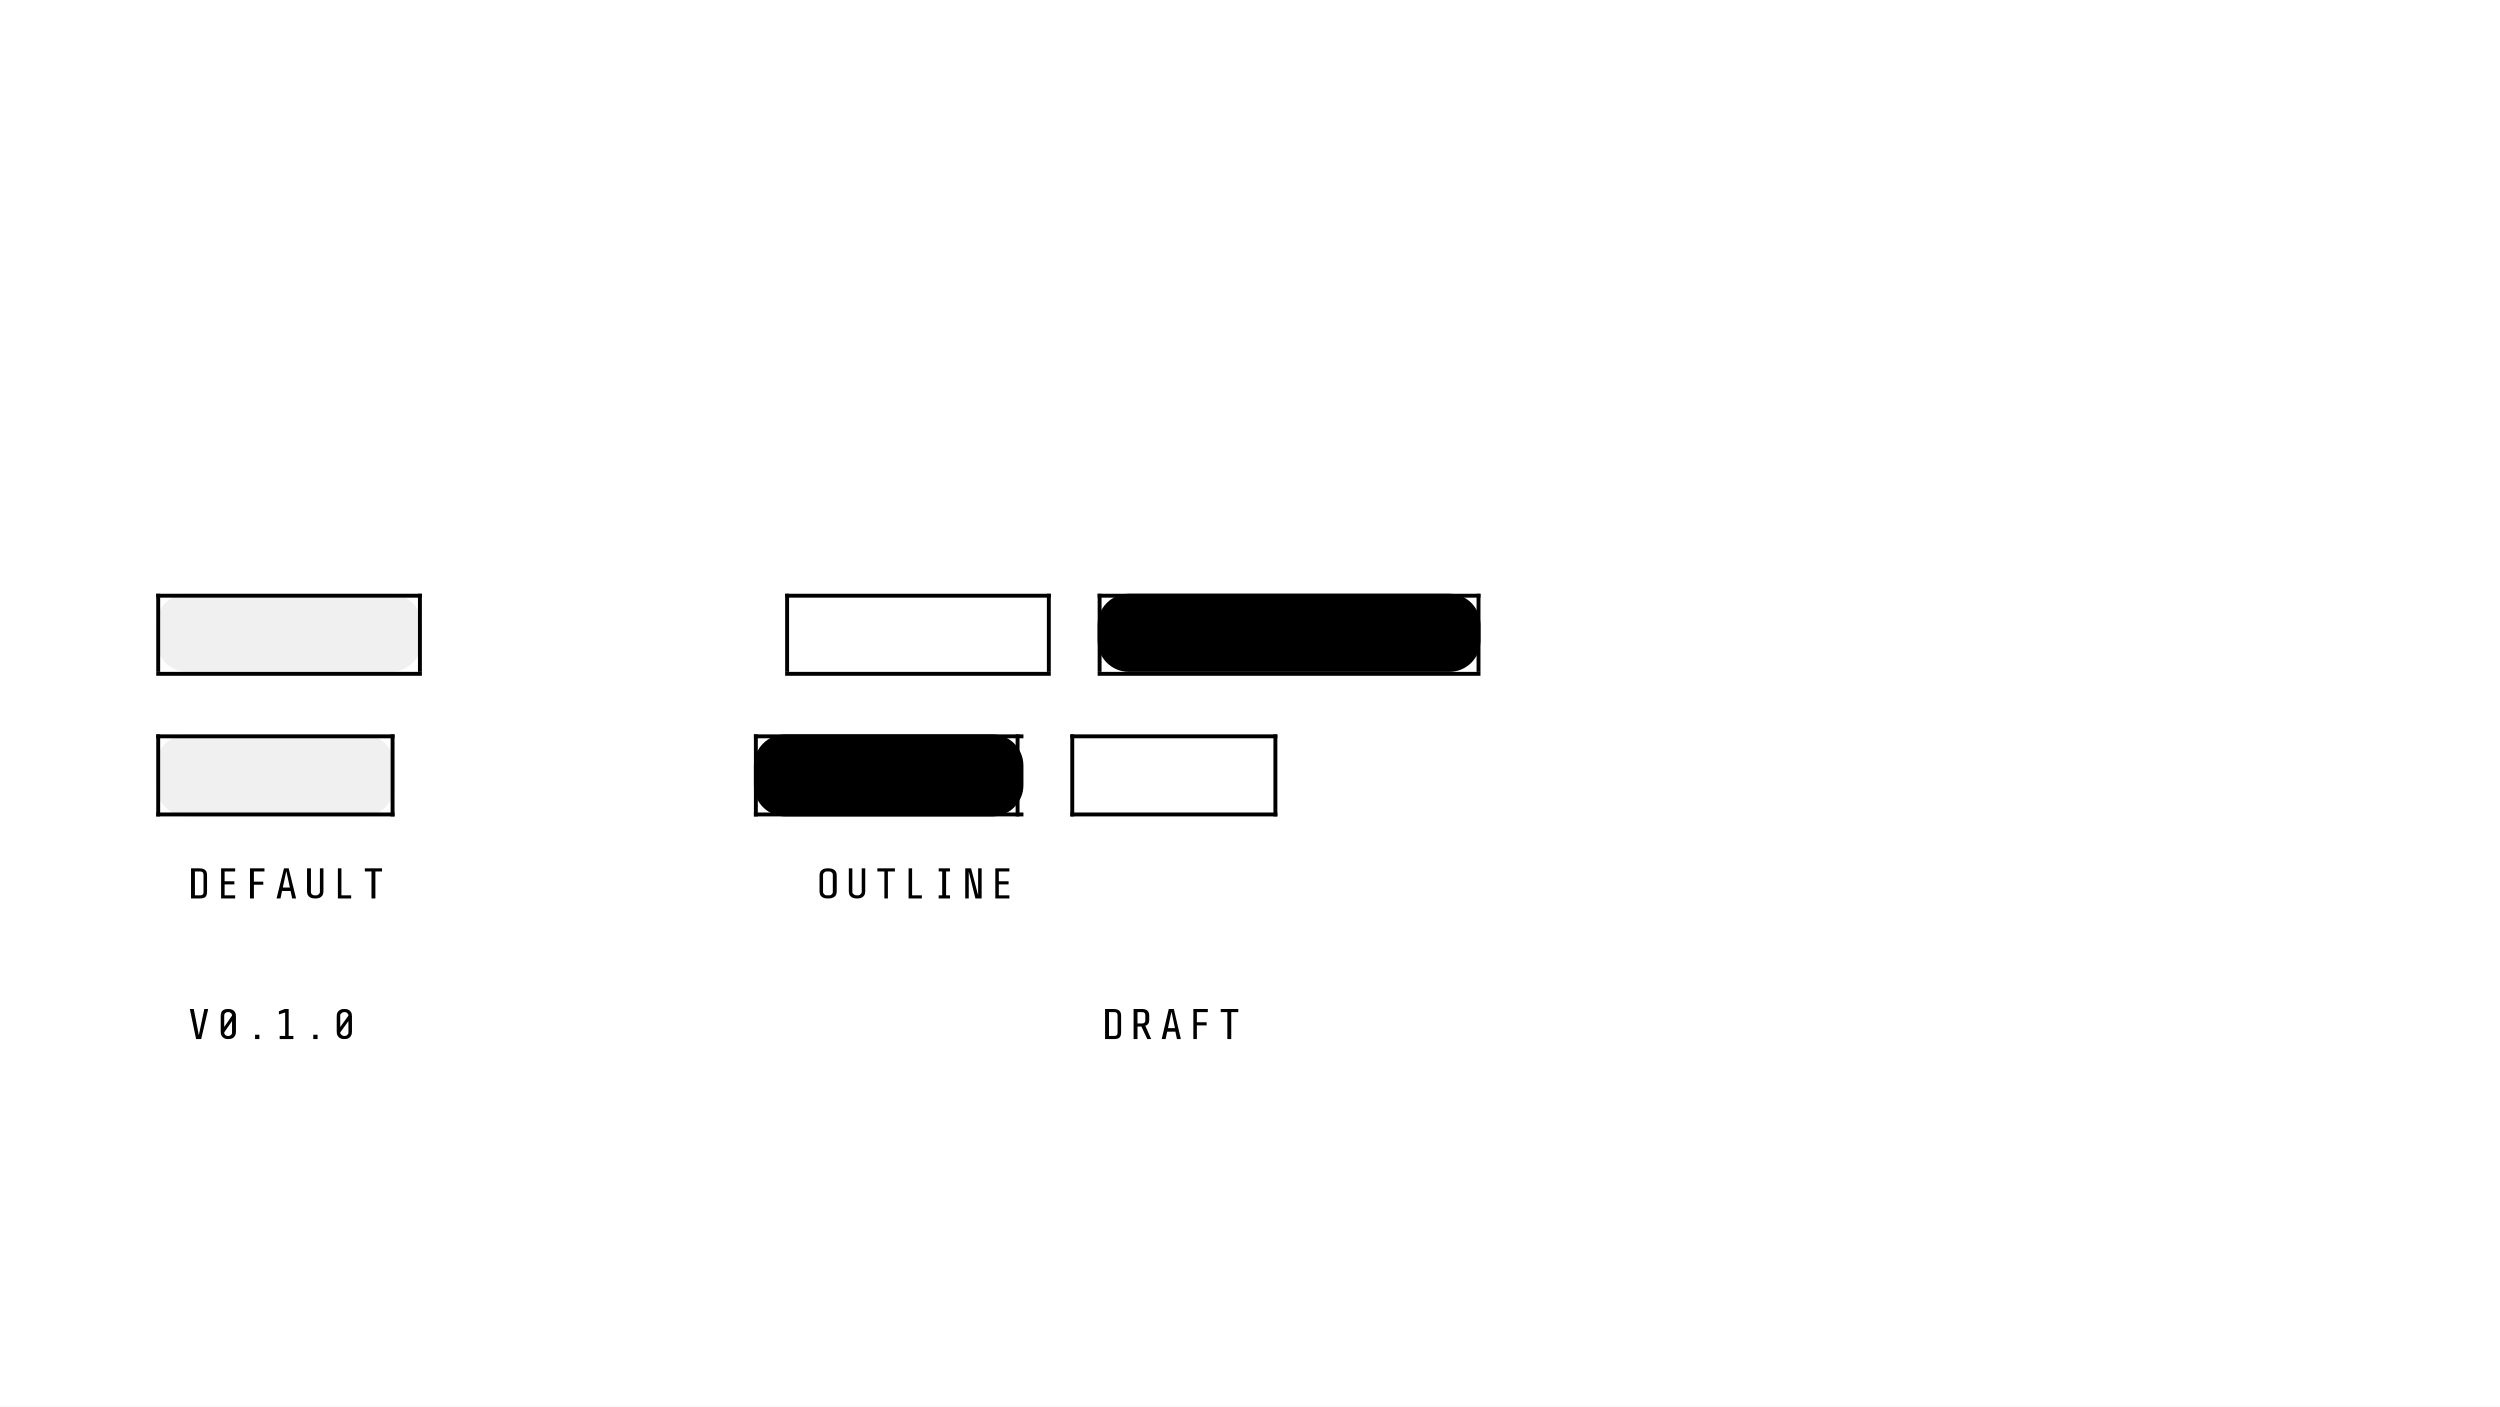
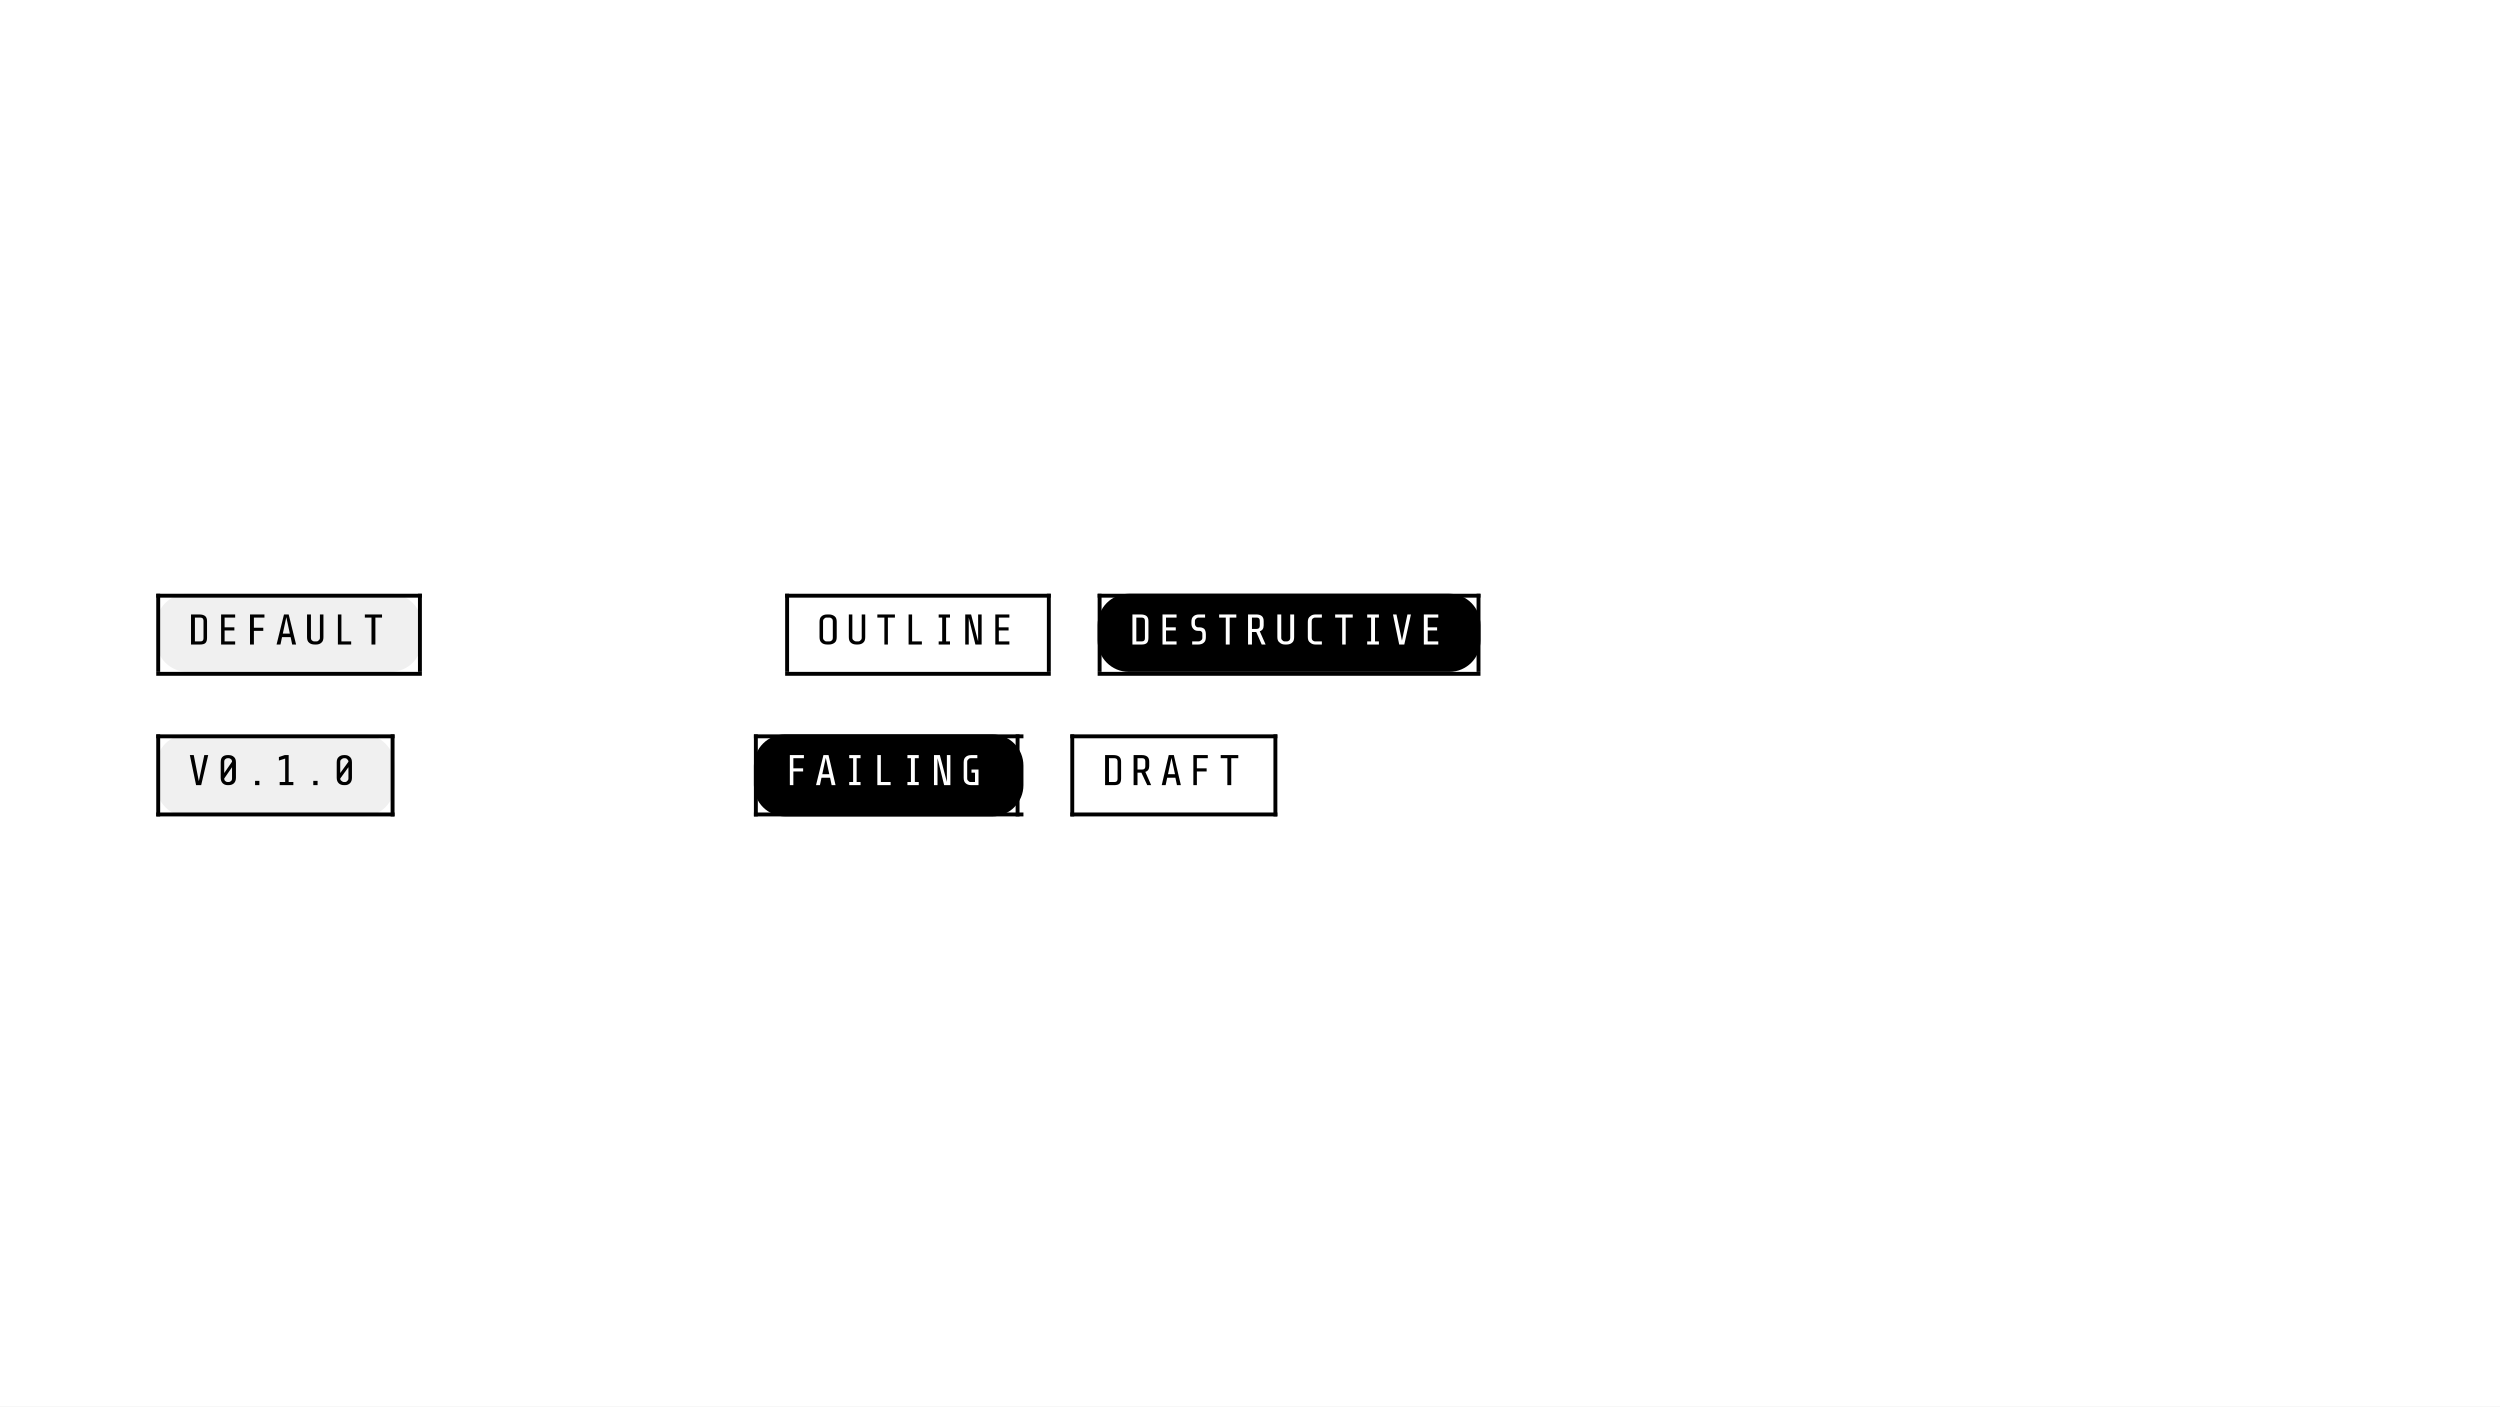
<svg xmlns="http://www.w3.org/2000/svg" width="640" height="360" viewBox="0 0 640 360">
  <mask id="satori_om-id">
    <rect x="0" y="0" width="640" height="360" fill="#fff" />
  </mask>
  <rect x="0" y="0" width="640" height="360" fill="rgba(255,255,255,1)" />
  <mask id="satori_om-id-0">
    <rect x="0" y="0" width="640" height="360" fill="#fff" />
  </mask>
  <mask id="satori_om-id-0-0">
    <rect x="0" y="0" width="640" height="360" fill="#fff" />
  </mask>
  <rect x="0" y="0" width="640" height="360" fill="rgba(255,255,255,1)" />
  <mask id="satori_om-id-0-1">
    <rect x="0" y="0" width="640" height="0" fill="#fff" />
  </mask>
  <rect x="0" y="0" width="640" height="0" fill="rgba(0,0,0,1)" />
  <mask id="satori_om-id-0-2">
    <rect x="640" y="0" width="0" height="360" fill="#fff" />
  </mask>
  <rect x="640" y="0" width="0" height="360" fill="rgba(0,0,0,1)" />
  <mask id="satori_om-id-0-3">
    <rect x="0" y="360" width="640" height="0" fill="#fff" />
  </mask>
  <rect x="0" y="360" width="640" height="0" fill="rgba(0,0,0,1)" />
  <mask id="satori_om-id-0-4">
    <rect x="0" y="0" width="0" height="360" fill="#fff" />
  </mask>
  <rect x="0" y="0" width="0" height="360" fill="rgba(0,0,0,1)" />
  <mask id="satori_om-id-1">
    <rect x="40" y="152" width="68" height="20" fill="#fff" />
  </mask>
  <mask id="satori_om-id-1-0">
    <rect x="40" y="152" width="68" height="20" fill="#fff" />
  </mask>
  <path x="40" y="152" width="68" height="20" fill="rgba(240,240,240,1)" d="M48,152 h52 a8,8 0 0 1 8,8 v4 a8,8 0 0 1 -8,8 h-52 a8,8 0 0 1 -8,-8 v-4 a8,8 0 0 1 8,-8" />
  <mask id="satori_om-id-1-1">
    <rect x="40" y="152" width="68" height="1" fill="#fff" />
  </mask>
  <rect x="40" y="152" width="68" height="1" fill="rgba(0,0,0,1)" />
  <mask id="satori_om-id-1-2">
    <rect x="107" y="152" width="1" height="20" fill="#fff" />
  </mask>
  <rect x="107" y="152" width="1" height="20" fill="rgba(0,0,0,1)" />
  <mask id="satori_om-id-1-3">
    <rect x="40" y="172" width="68" height="1" fill="#fff" />
  </mask>
  <rect x="40" y="172" width="68" height="1" fill="rgba(0,0,0,1)" />
  <mask id="satori_om-id-1-4">
    <rect x="40" y="152" width="1" height="20" fill="#fff" />
  </mask>
  <rect x="40" y="152" width="1" height="20" fill="rgba(0,0,0,1)" />
  <mask id="satori_om-id-2">
    <rect x="48" y="155" width="52" height="13" fill="#fff" />
  </mask>
  <g>
-     <path fill="rgba(0,0,0,1)" d="M53.0 228.3Q53.0 229.2 52.6 229.6Q52.2 230 51.2 230L51.2 230L48.9 230L48.9 222.3L51.0 222.3Q52.0 222.3 52.5 222.7Q53.0 223.1 53.0 224.0L53.0 224.0L53.0 228.3ZM52.1 223.9Q52.1 223.6 51.9 223.3Q51.6 223.1 51.3 223.1L51.3 223.1L49.9 223.1L49.9 229.2L51.3 229.2Q51.7 229.2 51.9 229.0Q52.1 228.8 52.1 228.4L52.1 228.4L52.1 223.9ZM56.6 222.3L60.2 222.3L60.2 223.1L57.5 223.1L57.5 225.6L60.0 225.6L60.0 226.4L57.5 226.4L57.5 229.2L60.2 229.2L60.2 230L56.6 230L56.6 222.3ZM65.0 225.7L67.4 225.7L67.4 226.5L65.0 226.5L65.0 230L64.0 230L64.0 222.3L67.7 222.3L67.7 223.1L65.0 223.1L65.0 225.7ZM74.4 228.1L72.2 228.1L71.8 230L70.8 230L72.7 222.3L73.9 222.3L75.8 230L74.8 230L74.4 228.1ZM72.4 227.2L74.2 227.2L73.3 223.0L72.4 227.2ZM82.8 228.1Q82.8 229.1 82.3 229.5Q81.8 230 80.9 230L80.9 230L80.6 230Q79.6 230 79.1 229.5Q78.6 229.1 78.6 228.1L78.6 228.1L78.6 222.3L79.6 222.3L79.6 228.3Q79.6 228.7 79.8 228.9Q80.1 229.2 80.5 229.2L80.5 229.2L81.0 229.2Q81.4 229.2 81.6 228.9Q81.9 228.7 81.9 228.3L81.9 228.3L81.9 222.3L82.8 222.3L82.8 228.1ZM86.5 222.3L87.4 222.3L87.4 229.2L89.9 229.2L89.9 230L86.5 230L86.5 222.3ZM96.1 230L95.1 230L95.1 223.1L93.4 223.1L93.4 222.3L97.8 222.3L97.8 223.1L96.1 223.1L96.1 230Z " />
+     <path fill="rgba(0,0,0,1)" d="M53.0 163.3Q53.0 164.2 52.6 164.6Q52.2 165 51.2 165L51.2 165L48.9 165L48.9 157.3L51.0 157.3Q52.0 157.3 52.5 157.7Q53.0 158.1 53.0 159.0L53.0 159.0L53.0 163.3ZM52.1 158.9Q52.1 158.6 51.9 158.3Q51.6 158.1 51.3 158.1L51.3 158.1L49.9 158.1L49.9 164.2L51.3 164.2Q51.7 164.2 51.9 164.0Q52.1 163.8 52.1 163.4L52.1 163.4L52.1 158.9ZM56.6 157.3L60.2 157.3L60.2 158.1L57.5 158.1L57.5 160.6L60.0 160.6L60.0 161.4L57.5 161.4L57.5 164.2L60.2 164.2L60.2 165L56.6 165L56.6 157.3ZM65.0 160.7L67.4 160.7L67.4 161.5L65.0 161.5L65.0 165L64.0 165L64.0 157.3L67.7 157.3L67.7 158.1L65.0 158.1L65.0 160.7ZM74.4 163.1L72.2 163.1L71.8 165L70.8 165L72.7 157.3L73.9 157.3L75.8 165L74.8 165L74.4 163.1ZM72.4 162.2L74.2 162.2L73.3 158.0L72.4 162.2ZM82.8 163.1Q82.8 164.1 82.3 164.5Q81.8 165 80.9 165L80.9 165L80.6 165Q79.6 165 79.1 164.5Q78.6 164.1 78.6 163.1L78.6 163.1L78.6 157.3L79.6 157.3L79.6 163.3Q79.6 163.7 79.8 163.9Q80.1 164.2 80.5 164.2L80.5 164.2L81.0 164.2Q81.4 164.2 81.6 163.9Q81.9 163.7 81.9 163.3L81.9 163.3L81.9 157.3L82.8 157.3L82.8 163.1ZM86.5 157.3L87.4 157.3L87.4 164.2L89.9 164.2L89.9 165L86.5 165L86.5 157.3ZM96.1 165L95.1 165L95.1 158.1L93.4 158.1L93.4 157.3L97.8 157.3L97.8 158.1L96.1 158.1L96.1 165Z " />
  </g>
  <mask id="satori_om-id-3">
    <rect x="128" y="155" width="53" height="13" fill="#fff" />
  </mask>
  <g>
-     <path fill="rgba(255,255,255,1)" d="M133.0 225.3Q133.0 226.2 132.5 226.6Q132.0 227.0 131.1 227.0L131.1 227.0L129.9 227.0L129.9 230L129.0 230L129.0 222.3L131.1 222.3Q132.0 222.3 132.5 222.7Q133.0 223.1 133.0 224.0L133.0 224.0L133.0 225.3ZM132.0 223.9Q132.0 223.5 131.8 223.3Q131.6 223.1 131.2 223.1L131.2 223.1L129.9 223.1L129.9 226.2L131.2 226.2Q131.6 226.2 131.8 226.0Q132.0 225.8 132.0 225.4L132.0 225.4L132.0 223.9ZM138.2 226.8L137.2 226.8L137.2 230L136.2 230L136.2 222.3L138.3 222.3Q139.2 222.3 139.7 222.7Q140.2 223.1 140.2 224.0L140.2 224.0L140.2 225.1Q140.2 226.3 139.2 226.6L139.2 226.6L140.7 230L139.7 230L138.2 226.8ZM139.2 223.9Q139.2 223.5 139.0 223.3Q138.8 223.1 138.4 223.1L138.4 223.1L137.2 223.1L137.2 226.0L138.4 226.0Q138.8 226.0 139.0 225.8Q139.2 225.6 139.2 225.2L139.2 225.2L139.2 223.9ZM144.4 229.2L145.4 229.2L145.4 223.1L144.4 223.1L144.4 222.3L147.3 222.3L147.3 223.1L146.3 223.1L146.3 229.2L147.3 229.2L147.3 230L144.4 230L144.4 229.2ZM154.8 223.1L153.7 227.4L152.8 227.4L151.7 223.1L151.7 230L150.9 230L150.9 222.3L152.4 222.3L153.3 226.2L154.2 222.3L155.7 222.3L155.7 230L154.8 230L154.8 223.1ZM161.8 228.1L159.7 228.1L159.2 230L158.3 230L160.1 222.3L161.4 222.3L163.2 230L162.2 230L161.8 228.1ZM159.8 227.2L161.6 227.2L160.7 223.0L159.8 227.2ZM168.0 226.8L166.9 226.8L166.9 230L166.0 230L166.0 222.3L168.0 222.3Q169.0 222.3 169.5 222.7Q169.9 223.1 169.9 224.0L169.9 224.0L169.9 225.1Q169.9 226.3 168.9 226.6L168.9 226.6L170.5 230L169.4 230L168.0 226.8ZM169.0 223.9Q169.0 223.5 168.8 223.3Q168.6 223.1 168.2 223.1L168.2 223.1L166.9 223.1L166.9 226.0L168.2 226.0Q168.6 226.0 168.8 225.8Q169.0 225.6 169.0 225.2L169.0 225.2L169.0 223.9ZM176.1 230L175.1 230L175.1 226.4L173.1 222.3L174.2 222.3L175.6 225.5L177.1 222.3L178.1 222.3L176.1 226.4L176.1 230Z " />
+     <path fill="rgba(255,255,255,1)" d="M133.0 160.3Q133.0 161.2 132.5 161.6Q132.0 162.0 131.1 162.0L131.1 162.0L129.9 162.0L129.9 165L129.0 165L129.0 157.3L131.1 157.3Q132.0 157.3 132.5 157.7Q133.0 158.1 133.0 159.0L133.0 159.0L133.0 160.3ZM132.0 158.9Q132.0 158.5 131.8 158.3Q131.6 158.1 131.2 158.1L131.2 158.1L129.9 158.1L129.9 161.2L131.2 161.2Q131.6 161.2 131.8 161.0Q132.0 160.8 132.0 160.4L132.0 160.4L132.0 158.9ZM138.2 161.8L137.2 161.8L137.2 165L136.2 165L136.2 157.3L138.3 157.3Q139.2 157.3 139.7 157.7Q140.2 158.1 140.2 159.0L140.2 159.0L140.2 160.1Q140.2 161.3 139.2 161.6L139.2 161.6L140.7 165L139.7 165L138.2 161.8ZM139.2 158.9Q139.2 158.5 139.0 158.3Q138.8 158.1 138.4 158.1L138.4 158.1L137.2 158.1L137.2 161.0L138.4 161.0Q138.8 161.0 139.0 160.8Q139.2 160.6 139.2 160.2L139.2 160.2L139.2 158.9ZM144.4 164.2L145.4 164.2L145.4 158.1L144.4 158.1L144.4 157.3L147.3 157.3L147.3 158.1L146.3 158.1L146.3 164.2L147.3 164.2L147.3 165L144.4 165L144.4 164.2ZM154.8 158.1L153.7 162.4L152.8 162.4L151.7 158.1L151.7 165L150.9 165L150.9 157.3L152.4 157.3L153.3 161.2L154.2 157.3L155.7 157.3L155.7 165L154.8 165L154.8 158.1ZM161.8 163.1L159.7 163.1L159.2 165L158.3 165L160.1 157.3L161.4 157.3L163.2 165L162.2 165L161.8 163.1ZM159.8 162.2L161.6 162.2L160.7 158.0L159.8 162.2ZM168.0 161.8L166.9 161.8L166.9 165L166.0 165L166.0 157.3L168.0 157.3Q169.0 157.3 169.5 157.7Q169.9 158.1 169.9 159.0L169.9 159.0L169.9 160.1Q169.9 161.3 168.9 161.6L168.9 161.6L170.5 165L169.4 165L168.0 161.8ZM169.0 158.9Q169.0 158.5 168.8 158.3Q168.6 158.1 168.2 158.1L168.2 158.1L166.9 158.1L166.9 161.0L168.2 161.0Q168.6 161.0 168.8 160.8Q169.0 160.6 169.0 160.2L169.0 160.2L169.0 158.9ZM176.1 165L175.1 165L175.1 161.4L173.1 157.3L174.2 157.3L175.6 160.5L177.1 157.3L178.1 157.3L176.1 161.4L176.1 165Z " />
  </g>
  <mask id="satori_om-id-4">
    <rect x="201" y="152" width="68" height="20" fill="#fff" />
  </mask>
  <mask id="satori_om-id-4-0">
    <rect x="201" y="152" width="68" height="1" fill="#fff" />
  </mask>
  <rect x="201" y="152" width="68" height="1" fill="rgba(0,0,0,1)" />
  <mask id="satori_om-id-4-1">
    <rect x="268" y="152" width="1" height="20" fill="#fff" />
  </mask>
  <rect x="268" y="152" width="1" height="20" fill="rgba(0,0,0,1)" />
  <mask id="satori_om-id-4-2">
    <rect x="201" y="172" width="68" height="1" fill="#fff" />
  </mask>
  <rect x="201" y="172" width="68" height="1" fill="rgba(0,0,0,1)" />
  <mask id="satori_om-id-4-3">
    <rect x="201" y="152" width="1" height="20" fill="#fff" />
  </mask>
  <rect x="201" y="152" width="1" height="20" fill="rgba(0,0,0,1)" />
  <mask id="satori_om-id-5">
    <rect x="209" y="155" width="52" height="13" fill="#fff" />
  </mask>
  <g>
-     <path fill="rgba(0,0,0,1)" d="M214.2 228.1Q214.2 229.1 213.7 229.5Q213.1 230 212.2 230L212.2 230L211.8 230Q210.8 230 210.3 229.5Q209.8 229.1 209.8 228.1L209.8 228.1L209.8 224.2Q209.8 223.2 210.3 222.8Q210.8 222.3 211.8 222.3L211.8 222.3L212.2 222.3Q213.1 222.3 213.7 222.8Q214.2 223.2 214.2 224.2L214.2 224.2L214.2 228.1ZM213.2 224.0Q213.2 223.6 213.0 223.4Q212.7 223.1 212.3 223.1L212.3 223.1L211.6 223.1Q211.2 223.1 211.0 223.4Q210.7 223.6 210.7 224.0L210.7 224.0L210.7 228.3Q210.7 228.7 211.0 228.9Q211.2 229.2 211.6 229.2L211.6 229.2L212.3 229.2Q212.7 229.2 213.0 228.9Q213.2 228.7 213.2 228.3L213.2 228.3L213.2 224.0ZM221.5 228.1Q221.5 229.1 221.0 229.5Q220.5 230 219.5 230L219.5 230L219.3 230Q218.3 230 217.8 229.5Q217.3 229.1 217.3 228.1L217.3 228.1L217.3 222.3L218.2 222.3L218.2 228.3Q218.2 228.7 218.5 228.9Q218.8 229.2 219.2 229.2L219.2 229.2L219.7 229.2Q220.1 229.2 220.3 228.9Q220.6 228.7 220.6 228.3L220.6 228.3L220.6 222.3L221.5 222.3L221.5 228.1ZM227.3 230L226.4 230L226.4 223.1L224.6 223.1L224.6 222.3L229.1 222.3L229.1 223.1L227.3 223.1L227.3 230ZM232.6 222.3L233.5 222.3L233.5 229.2L236.0 229.2L236.0 230L232.6 230L232.6 222.3ZM240.3 229.2L241.2 229.2L241.2 223.1L240.3 223.1L240.3 222.3L243.2 222.3L243.2 223.1L242.2 223.1L242.2 229.2L243.2 229.2L243.2 230L240.3 230L240.3 229.2ZM248.0 223.1L248.0 230L247.1 230L247.1 222.3L248.6 222.3L250.4 229.2L250.4 222.3L251.3 222.3L251.3 230L249.7 230L248.0 223.1ZM254.8 222.3L258.4 222.3L258.4 223.1L255.7 223.1L255.7 225.6L258.2 225.6L258.2 226.4L255.7 226.4L255.7 229.2L258.4 229.2L258.4 230L254.8 230L254.8 222.3Z " />
+     <path fill="rgba(0,0,0,1)" d="M214.2 163.1Q214.2 164.1 213.7 164.5Q213.1 165 212.2 165L212.2 165L211.8 165Q210.8 165 210.3 164.5Q209.8 164.1 209.8 163.1L209.8 163.1L209.8 159.2Q209.8 158.2 210.3 157.8Q210.8 157.3 211.8 157.3L211.8 157.3L212.2 157.3Q213.1 157.3 213.7 157.8Q214.2 158.2 214.2 159.2L214.2 159.2L214.2 163.1ZM213.2 159.0Q213.2 158.6 213.0 158.4Q212.7 158.1 212.3 158.1L212.3 158.1L211.6 158.1Q211.2 158.1 211.0 158.4Q210.7 158.6 210.7 159.0L210.7 159.0L210.7 163.3Q210.7 163.7 211.0 163.9Q211.2 164.2 211.6 164.2L211.6 164.2L212.3 164.2Q212.7 164.2 213.0 163.9Q213.2 163.7 213.2 163.3L213.2 163.3L213.2 159.0ZM221.5 163.1Q221.5 164.1 221.0 164.5Q220.5 165 219.5 165L219.5 165L219.3 165Q218.3 165 217.8 164.5Q217.3 164.1 217.3 163.1L217.3 163.1L217.3 157.3L218.2 157.3L218.2 163.3Q218.2 163.7 218.5 163.9Q218.8 164.2 219.2 164.2L219.2 164.2L219.7 164.2Q220.1 164.2 220.3 163.9Q220.6 163.7 220.6 163.3L220.6 163.3L220.6 157.3L221.5 157.3L221.5 163.1ZM227.3 165L226.4 165L226.4 158.1L224.6 158.1L224.6 157.3L229.1 157.3L229.1 158.1L227.3 158.1L227.3 165ZM232.6 157.3L233.5 157.3L233.5 164.2L236.0 164.2L236.0 165L232.6 165L232.6 157.3ZM240.3 164.2L241.2 164.2L241.2 158.1L240.3 158.1L240.3 157.3L243.2 157.3L243.2 158.1L242.2 158.1L242.2 164.2L243.2 164.2L243.2 165L240.3 165L240.3 164.2ZM248.0 158.1L248.0 165L247.1 165L247.1 157.3L248.6 157.3L250.4 164.2L250.4 157.3L251.3 157.3L251.3 165L249.7 165L248.0 158.1ZM254.8 157.3L258.4 157.3L258.4 158.1L255.7 158.1L255.7 160.6L258.2 160.6L258.2 161.4L255.7 161.4L255.7 164.2L258.4 164.2L258.4 165L254.8 165L254.8 157.3Z " />
  </g>
  <mask id="satori_om-id-6">
    <rect x="281" y="152" width="98" height="20" fill="#fff" />
  </mask>
  <mask id="satori_om-id-6-0">
    <rect x="281" y="152" width="98" height="20" fill="#fff" />
  </mask>
  <path x="281" y="152" width="98" height="20" fill="rgba(0,0,0,1)" d="M289,152 h82 a8,8 0 0 1 8,8 v4 a8,8 0 0 1 -8,8 h-82 a8,8 0 0 1 -8,-8 v-4 a8,8 0 0 1 8,-8" />
  <mask id="satori_om-id-6-1">
    <rect x="281" y="152" width="98" height="1" fill="#fff" />
  </mask>
  <rect x="281" y="152" width="98" height="1" fill="rgba(0,0,0,1)" />
  <mask id="satori_om-id-6-2">
    <rect x="378" y="152" width="1" height="20" fill="#fff" />
  </mask>
  <rect x="378" y="152" width="1" height="20" fill="rgba(0,0,0,1)" />
  <mask id="satori_om-id-6-3">
    <rect x="281" y="172" width="98" height="1" fill="#fff" />
  </mask>
  <rect x="281" y="172" width="98" height="1" fill="rgba(0,0,0,1)" />
  <mask id="satori_om-id-6-4">
    <rect x="281" y="152" width="1" height="20" fill="#fff" />
  </mask>
  <rect x="281" y="152" width="1" height="20" fill="rgba(0,0,0,1)" />
  <mask id="satori_om-id-7">
    <rect x="289" y="155" width="82" height="13" fill="#fff" />
  </mask>
  <g>
-     <path fill="rgba(255,255,255,1)" d="M294.0 228.3Q294.0 229.2 293.6 229.6Q293.2 230 292.2 230L292.2 230L289.9 230L289.9 222.3L292.0 222.3Q293.0 222.3 293.5 222.7Q294.0 223.1 294.0 224.0L294.0 224.0L294.0 228.3ZM293.1 223.9Q293.1 223.6 292.9 223.3Q292.6 223.1 292.3 223.1L292.3 223.1L290.9 223.1L290.9 229.2L292.3 229.2Q292.7 229.2 292.9 229.0Q293.1 228.8 293.1 228.4L293.1 228.4L293.1 223.9ZM297.6 222.3L301.2 222.3L301.2 223.1L298.5 223.1L298.5 225.6L301.0 225.6L301.0 226.4L298.5 226.4L298.5 229.2L301.2 229.2L301.2 230L297.6 230L297.6 222.3ZM308.7 228.1Q308.7 229.1 308.2 229.5Q307.7 230 306.7 230L306.7 230L305.2 230L305.2 229.2L306.8 229.2Q307.2 229.2 307.5 228.9Q307.8 228.7 307.8 228.3L307.8 228.3L307.8 227.2Q307.8 226.9 307.6 226.7Q307.4 226.5 307.1 226.5L307.1 226.5L306.7 226.5Q305.9 226.5 305.5 226.0Q305.0 225.5 305.0 224.6L305.0 224.6L305.0 224.2Q305.0 223.2 305.5 222.8Q306.0 222.3 307.0 222.3L307.0 222.3L308.5 222.3L308.5 223.1L306.9 223.1Q306.4 223.1 306.2 223.4Q305.9 223.6 305.9 224.0L305.9 224.0L305.9 224.8Q305.9 225.1 306.2 225.4Q306.4 225.6 306.7 225.6L306.7 225.6L307.1 225.6Q307.8 225.6 308.3 226.0Q308.7 226.5 308.7 227.4L308.7 227.4L308.7 228.1ZM314.8 230L313.8 230L313.8 223.1L312.1 223.1L312.1 222.3L316.5 222.3L316.5 223.1L314.8 223.1L314.8 230ZM321.6 226.8L320.5 226.8L320.5 230L319.5 230L319.5 222.3L321.6 222.3Q322.5 222.3 323.0 222.7Q323.5 223.1 323.5 224.0L323.5 224.0L323.5 225.1Q323.5 226.3 322.5 226.6L322.5 226.6L324.0 230L323.0 230L321.6 226.8ZM322.5 223.9Q322.5 223.5 322.3 223.3Q322.1 223.1 321.7 223.1L321.7 223.1L320.5 223.1L320.5 226.0L321.7 226.0Q322.1 226.0 322.3 225.8Q322.5 225.6 322.5 225.2L322.5 225.2L322.5 223.9ZM331.3 228.1Q331.3 229.1 330.8 229.5Q330.3 230 329.3 230L329.3 230L329.0 230Q328.1 230 327.6 229.5Q327.0 229.1 327.0 228.1L327.0 228.1L327.0 222.3L328.0 222.3L328.0 228.3Q328.0 228.7 328.3 228.9Q328.5 229.2 328.9 229.2L328.9 229.2L329.4 229.2Q329.8 229.2 330.1 228.9Q330.3 228.7 330.3 228.3L330.3 228.3L330.3 222.3L331.3 222.3L331.3 228.1ZM336.8 230Q335.9 230 335.4 229.5Q334.8 229.1 334.8 228.1L334.8 228.1L334.8 224.2Q334.8 223.2 335.4 222.8Q335.9 222.3 336.8 222.3L336.8 222.3L338.4 222.3L338.4 223.1L336.7 223.1Q336.3 223.1 336.0 223.4Q335.8 223.6 335.8 224.0L335.8 224.0L335.8 228.3Q335.8 228.7 336.0 228.9Q336.3 229.2 336.7 229.2L336.7 229.2L338.4 229.2L338.4 230L336.8 230ZM344.5 230L343.6 230L343.6 223.1L341.8 223.1L341.8 222.3L346.3 222.3L346.3 223.1L344.5 223.1L344.5 230ZM350.0 229.2L351.0 229.2L351.0 223.1L350.0 223.1L350.0 222.3L353.0 222.3L353.0 223.1L352.0 223.1L352.0 229.2L353.0 229.2L353.0 230L350.0 230L350.0 229.2ZM358.2 230L356.6 222.3L357.5 222.3L358.9 229.0L360.3 222.3L361.2 222.3L359.5 230L358.2 230ZM364.5 222.3L368.2 222.3L368.2 223.1L365.5 223.1L365.5 225.6L367.9 225.6L367.9 226.4L365.5 226.4L365.5 229.2L368.2 229.2L368.2 230L364.5 230L364.5 222.3Z " />
+     <path fill="rgba(255,255,255,1)" d="M294.0 163.3Q294.0 164.2 293.6 164.6Q293.2 165 292.2 165L292.2 165L289.9 165L289.9 157.3L292.0 157.3Q293.0 157.3 293.5 157.7Q294.0 158.1 294.0 159.0L294.0 159.0L294.0 163.3ZM293.1 158.9Q293.1 158.6 292.9 158.3Q292.6 158.1 292.3 158.1L292.3 158.1L290.9 158.1L290.9 164.2L292.3 164.2Q292.7 164.2 292.9 164.0Q293.1 163.8 293.1 163.4L293.1 163.4L293.1 158.9ZM297.6 157.3L301.2 157.3L301.2 158.1L298.5 158.1L298.5 160.6L301.0 160.6L301.0 161.4L298.5 161.4L298.5 164.2L301.2 164.2L301.2 165L297.6 165L297.6 157.3ZM308.7 163.1Q308.7 164.1 308.2 164.5Q307.7 165 306.7 165L306.7 165L305.2 165L305.2 164.2L306.8 164.2Q307.2 164.2 307.5 163.9Q307.8 163.7 307.8 163.3L307.8 163.3L307.8 162.2Q307.8 161.9 307.6 161.7Q307.4 161.5 307.1 161.5L307.1 161.5L306.7 161.5Q305.9 161.5 305.5 161.0Q305.0 160.5 305.0 159.6L305.0 159.6L305.0 159.2Q305.0 158.2 305.5 157.8Q306.0 157.3 307.0 157.3L307.0 157.3L308.5 157.3L308.5 158.1L306.9 158.1Q306.4 158.1 306.2 158.4Q305.9 158.6 305.9 159.0L305.9 159.0L305.9 159.8Q305.9 160.1 306.2 160.4Q306.4 160.6 306.7 160.6L306.7 160.6L307.1 160.6Q307.8 160.6 308.3 161.0Q308.7 161.5 308.7 162.4L308.7 162.4L308.7 163.1ZM314.8 165L313.8 165L313.8 158.1L312.1 158.1L312.1 157.3L316.5 157.3L316.5 158.1L314.8 158.1L314.8 165ZM321.6 161.8L320.5 161.8L320.5 165L319.5 165L319.5 157.3L321.6 157.3Q322.5 157.3 323.0 157.7Q323.5 158.1 323.5 159.0L323.5 159.0L323.5 160.1Q323.5 161.3 322.5 161.6L322.5 161.6L324.0 165L323.0 165L321.6 161.8ZM322.5 158.9Q322.5 158.5 322.3 158.3Q322.1 158.1 321.7 158.1L321.7 158.1L320.5 158.1L320.5 161.0L321.7 161.0Q322.1 161.0 322.3 160.8Q322.5 160.6 322.5 160.2L322.5 160.2L322.5 158.9ZM331.3 163.1Q331.3 164.1 330.8 164.5Q330.3 165 329.3 165L329.3 165L329.0 165Q328.1 165 327.6 164.5Q327.0 164.1 327.0 163.1L327.0 163.1L327.0 157.3L328.0 157.3L328.0 163.3Q328.0 163.7 328.3 163.9Q328.5 164.2 328.9 164.2L328.9 164.2L329.4 164.2Q329.8 164.2 330.1 163.9Q330.3 163.7 330.3 163.3L330.3 163.3L330.3 157.3L331.3 157.3L331.3 163.1ZM336.8 165Q335.9 165 335.4 164.5Q334.8 164.1 334.8 163.1L334.8 163.1L334.8 159.2Q334.8 158.2 335.4 157.8Q335.9 157.3 336.8 157.3L336.8 157.3L338.4 157.3L338.4 158.1L336.7 158.1Q336.3 158.1 336.0 158.4Q335.8 158.6 335.8 159.0L335.8 159.0L335.8 163.3Q335.8 163.7 336.0 163.9Q336.3 164.2 336.7 164.2L336.7 164.2L338.4 164.2L338.4 165L336.8 165ZM344.5 165L343.6 165L343.6 158.1L341.8 158.1L341.8 157.3L346.3 157.3L346.3 158.1L344.5 158.1L344.5 165ZM350.0 164.2L351.0 164.2L351.0 158.1L350.0 158.1L350.0 157.3L353.0 157.3L353.0 158.1L352.0 158.1L352.0 164.2L353.0 164.2L353.0 165L350.0 165L350.0 164.2ZM358.2 165L356.6 157.3L357.5 157.3L358.9 164.0L360.3 157.3L361.2 157.3L359.5 165L358.2 165ZM364.5 157.3L368.2 157.3L368.2 158.1L365.5 158.1L365.5 160.6L367.9 160.6L367.9 161.4L365.5 161.4L365.5 164.2L368.2 164.2L368.2 165L364.5 165L364.5 157.3Z " />
  </g>
  <mask id="satori_om-id-8">
    <rect x="40" y="188" width="61" height="21" fill="#fff" />
  </mask>
  <mask id="satori_om-id-8-0">
    <rect x="40" y="188" width="61" height="21" fill="#fff" />
  </mask>
  <path x="40" y="188" width="61" height="21" fill="rgba(240,240,240,1)" d="M48,188 h45 a8,8 0 0 1 8,8 v5 a8,8 0 0 1 -8,8 h-45 a8,8 0 0 1 -8,-8 v-5 a8,8 0 0 1 8,-8" />
  <mask id="satori_om-id-8-1">
    <rect x="40" y="188" width="61" height="1" fill="#fff" />
  </mask>
  <rect x="40" y="188" width="61" height="1" fill="rgba(0,0,0,1)" />
  <mask id="satori_om-id-8-2">
    <rect x="100" y="188" width="1" height="21" fill="#fff" />
  </mask>
  <rect x="100" y="188" width="1" height="21" fill="rgba(0,0,0,1)" />
  <mask id="satori_om-id-8-3">
    <rect x="40" y="208" width="61" height="1" fill="#fff" />
  </mask>
  <rect x="40" y="208" width="61" height="1" fill="rgba(0,0,0,1)" />
  <mask id="satori_om-id-8-4">
    <rect x="40" y="188" width="1" height="21" fill="#fff" />
  </mask>
  <rect x="40" y="188" width="1" height="21" fill="rgba(0,0,0,1)" />
  <mask id="satori_om-id-9">
    <rect x="48" y="191" width="45" height="13" fill="#fff" />
  </mask>
  <g>
-     <path fill="rgba(0,0,0,1)" d="M50.2 266L48.6 258.3L49.6 258.3L50.9 265.0L52.3 258.3L53.3 258.3L51.5 266L50.2 266ZM60.4 264.1Q60.4 265.0 59.9 265.5Q59.4 266 58.5 266L58.5 266L58.3 266Q57.5 266 57.0 265.5Q56.5 265.0 56.5 264.1L56.5 264.1L56.5 260.2Q56.5 259.2 56.9 258.8Q57.4 258.3 58.3 258.3L58.3 258.3L58.5 258.3Q59.4 258.3 59.9 258.8Q60.4 259.2 60.4 260.2L60.4 260.2L60.4 264.1ZM59.4 260.0Q59.4 259.6 59.2 259.4Q58.9 259.1 58.5 259.1L58.5 259.1L58.3 259.1Q57.9 259.1 57.6 259.4Q57.4 259.6 57.4 260.0L57.4 260.0L57.4 262.9L59.4 260.0ZM57.4 264.3Q57.4 264.7 57.6 264.9Q57.9 265.2 58.3 265.2L58.3 265.2L58.5 265.2Q58.9 265.2 59.2 264.9Q59.4 264.7 59.4 264.3L59.4 264.3L59.4 261.4L57.4 264.3ZM65.3 264.9L66.4 264.9L66.4 266L65.3 266L65.3 264.9ZM71.6 265.2L73.0 265.2L73.0 259.2L71.4 259.7L71.4 258.9L72.9 258.3L73.9 258.3L73.9 265.2L75.1 265.2L75.1 266L71.6 266L71.6 265.2ZM80.2 264.9L81.3 264.9L81.3 266L80.2 266L80.2 264.9ZM90.1 264.1Q90.1 265.0 89.6 265.5Q89.1 266 88.3 266L88.3 266L88.1 266Q87.2 266 86.7 265.5Q86.2 265.0 86.2 264.1L86.2 264.1L86.2 260.2Q86.2 259.2 86.7 258.8Q87.2 258.3 88.1 258.3L88.1 258.3L88.3 258.3Q89.1 258.3 89.6 258.8Q90.1 259.2 90.1 260.2L90.1 260.2L90.1 264.1ZM89.2 260.0Q89.2 259.6 88.9 259.4Q88.7 259.1 88.3 259.1L88.3 259.1L88.1 259.1Q87.7 259.1 87.4 259.4Q87.1 259.6 87.1 260.0L87.1 260.0L87.1 262.9L89.2 260.0ZM87.1 264.3Q87.1 264.7 87.4 264.9Q87.7 265.2 88.1 265.2L88.1 265.2L88.3 265.2Q88.7 265.2 88.9 264.9Q89.2 264.7 89.2 264.3L89.2 264.3L89.2 261.4L87.1 264.3Z " />
+     <path fill="rgba(0,0,0,1)" d="M50.2 201L48.6 193.3L49.6 193.3L50.9 200.0L52.3 193.3L53.3 193.3L51.5 201L50.2 201ZM60.4 199.1Q60.4 200.0 59.9 200.5Q59.4 201 58.5 201L58.5 201L58.3 201Q57.5 201 57.0 200.5Q56.5 200.0 56.5 199.1L56.5 199.1L56.5 195.2Q56.5 194.2 56.9 193.8Q57.4 193.3 58.3 193.3L58.3 193.3L58.5 193.3Q59.4 193.3 59.9 193.8Q60.4 194.2 60.4 195.2L60.4 195.2L60.4 199.1ZM59.4 195.0Q59.4 194.6 59.2 194.4Q58.9 194.1 58.5 194.1L58.5 194.1L58.3 194.1Q57.9 194.1 57.6 194.4Q57.4 194.6 57.4 195.0L57.4 195.0L57.4 197.9L59.4 195.0ZM57.4 199.3Q57.4 199.7 57.6 199.9Q57.9 200.2 58.3 200.2L58.3 200.2L58.5 200.2Q58.9 200.2 59.2 199.9Q59.4 199.7 59.4 199.3L59.4 199.3L59.4 196.4L57.4 199.3ZM65.3 199.9L66.4 199.9L66.4 201L65.3 201L65.3 199.9ZM71.6 200.2L73.0 200.2L73.0 194.2L71.4 194.7L71.4 193.8L72.9 193.3L73.9 193.3L73.9 200.2L75.1 200.2L75.1 201L71.6 201L71.6 200.2ZM80.2 199.9L81.3 199.9L81.3 201L80.2 201L80.2 199.9ZM90.1 199.1Q90.1 200.0 89.6 200.5Q89.1 201 88.3 201L88.3 201L88.1 201Q87.2 201 86.7 200.5Q86.2 200.0 86.2 199.1L86.2 199.1L86.2 195.2Q86.2 194.2 86.7 193.8Q87.2 193.3 88.1 193.3L88.1 193.3L88.3 193.3Q89.1 193.3 89.6 193.8Q90.1 194.2 90.1 195.2L90.1 195.2L90.1 199.1ZM89.2 195.0Q89.2 194.6 88.9 194.4Q88.7 194.1 88.3 194.1L88.3 194.1L88.1 194.1Q87.7 194.1 87.4 194.4Q87.1 194.6 87.1 195.0L87.1 195.0L87.1 197.9L89.2 195.0ZM87.1 199.3Q87.1 199.7 87.4 199.9Q87.7 200.2 88.1 200.2L88.1 200.2L88.3 200.2Q88.7 200.2 88.9 199.9Q89.2 199.7 89.2 199.3L89.2 199.3L89.2 196.4L87.1 199.3Z " />
  </g>
  <mask id="satori_om-id-10">
    <rect x="121" y="191" width="52" height="13" fill="#fff" />
  </mask>
  <g>
-     <path fill="rgba(255,255,255,1)" d="M126.0 261.3Q126.0 262.2 125.5 262.6Q125.0 263.0 124.1 263.0L124.1 263.0L122.9 263.0L122.9 266L122.0 266L122.0 258.3L124.1 258.3Q125.0 258.3 125.5 258.7Q126.0 259.1 126.0 260.0L126.0 260.0L126.0 261.3ZM125.0 259.9Q125.0 259.5 124.8 259.3Q124.6 259.1 124.2 259.1L124.2 259.1L122.9 259.1L122.9 262.2L124.2 262.2Q124.6 262.2 124.8 262.0Q125.0 261.8 125.0 261.4L125.0 261.4L125.0 259.9ZM132.5 264.1L130.3 264.1L129.9 266L128.9 266L130.8 258.3L132.1 258.3L133.9 266L132.9 266L132.5 264.1ZM130.5 263.2L132.3 263.2L131.4 259.0L130.5 263.2ZM140.7 264.1Q140.7 265.1 140.2 265.5Q139.7 266 138.7 266L138.7 266L137.2 266L137.2 265.2L138.8 265.2Q139.2 265.2 139.5 264.9Q139.8 264.7 139.8 264.3L139.8 264.3L139.8 263.2Q139.8 262.9 139.6 262.7Q139.4 262.5 139.1 262.5L139.1 262.5L138.7 262.5Q137.9 262.5 137.5 262.0Q137.0 261.5 137.0 260.6L137.0 260.6L137.0 260.2Q137.0 259.2 137.5 258.8Q138.0 258.3 139.0 258.3L139.0 258.3L140.5 258.3L140.5 259.1L138.8 259.1Q138.4 259.1 138.2 259.4Q137.9 259.6 137.9 260.0L137.9 260.0L137.9 260.8Q137.9 261.1 138.2 261.4Q138.4 261.6 138.7 261.6L138.7 261.6L139.1 261.6Q139.8 261.6 140.3 262.0Q140.7 262.5 140.7 263.4L140.7 263.4L140.7 264.1ZM148.1 264.1Q148.1 265.1 147.6 265.5Q147.1 266 146.2 266L146.2 266L144.6 266L144.6 265.2L146.3 265.2Q146.7 265.2 146.9 264.9Q147.2 264.7 147.2 264.3L147.2 264.3L147.2 263.2Q147.2 262.9 147.0 262.7Q146.9 262.5 146.5 262.5L146.5 262.5L146.2 262.5Q145.4 262.5 144.9 262.0Q144.4 261.5 144.4 260.6L144.4 260.6L144.4 260.2Q144.4 259.2 144.9 258.8Q145.4 258.3 146.4 258.3L146.4 258.3L148.0 258.3L148.0 259.1L146.3 259.1Q145.9 259.1 145.6 259.4Q145.4 259.6 145.4 260.0L145.4 260.0L145.4 260.8Q145.4 261.1 145.6 261.4Q145.8 261.6 146.2 261.6L146.2 261.6L146.5 261.6Q147.3 261.6 147.7 262.0Q148.1 262.5 148.1 263.4L148.1 263.4L148.1 264.1ZM152.3 265.2L153.2 265.2L153.2 259.1L152.3 259.1L152.3 258.3L155.2 258.3L155.2 259.1L154.2 259.1L154.2 265.2L155.2 265.2L155.2 266L152.3 266L152.3 265.2ZM160.0 259.1L160.0 266L159.1 266L159.1 258.3L160.6 258.3L162.4 265.2L162.4 258.3L163.3 258.3L163.3 266L161.7 266L160.0 259.1ZM168.7 266Q167.7 266 167.2 265.5Q166.7 265.1 166.7 264.1L166.7 264.1L166.7 260.2Q166.7 259.2 167.2 258.8Q167.7 258.3 168.7 258.3L168.7 258.3L170.2 258.3L170.2 259.1L168.5 259.1Q168.1 259.1 167.9 259.4Q167.6 259.6 167.6 260.0L167.6 260.0L167.6 264.3Q167.6 264.7 167.9 264.9Q168.1 265.2 168.5 265.2L168.5 265.2L169.6 265.2L169.6 262.8L168.7 262.8L168.7 262.0L170.5 262.0L170.5 266L168.7 266Z " />
+     <path fill="rgba(255,255,255,1)" d="M126.0 196.3Q126.0 197.2 125.5 197.6Q125.0 198.0 124.1 198.0L124.1 198.0L122.9 198.0L122.9 201L122.0 201L122.0 193.3L124.1 193.3Q125.0 193.3 125.5 193.7Q126.0 194.1 126.0 195.0L126.0 195.0L126.0 196.3ZM125.0 194.9Q125.0 194.5 124.8 194.3Q124.6 194.1 124.2 194.1L124.2 194.1L122.9 194.1L122.9 197.2L124.2 197.2Q124.6 197.2 124.8 197.0Q125.0 196.8 125.0 196.4L125.0 196.4L125.0 194.9ZM132.5 199.1L130.3 199.1L129.9 201L128.9 201L130.8 193.3L132.1 193.3L133.9 201L132.9 201L132.5 199.1ZM130.5 198.2L132.3 198.2L131.4 194.0L130.5 198.2ZM140.7 199.1Q140.7 200.1 140.2 200.5Q139.7 201 138.7 201L138.7 201L137.2 201L137.2 200.2L138.8 200.2Q139.2 200.2 139.5 199.9Q139.8 199.7 139.8 199.3L139.8 199.3L139.8 198.2Q139.8 197.9 139.6 197.7Q139.4 197.5 139.1 197.5L139.1 197.5L138.7 197.5Q137.9 197.5 137.5 197.0Q137.0 196.5 137.0 195.6L137.0 195.6L137.0 195.2Q137.0 194.2 137.5 193.8Q138.0 193.3 139.0 193.3L139.0 193.3L140.5 193.3L140.5 194.1L138.8 194.1Q138.4 194.1 138.2 194.4Q137.9 194.6 137.9 195.0L137.9 195.0L137.9 195.8Q137.9 196.1 138.2 196.4Q138.4 196.6 138.7 196.6L138.7 196.6L139.1 196.6Q139.8 196.6 140.3 197.0Q140.7 197.5 140.7 198.4L140.7 198.4L140.7 199.1ZM148.1 199.1Q148.1 200.1 147.6 200.5Q147.1 201 146.2 201L146.2 201L144.6 201L144.6 200.2L146.3 200.2Q146.7 200.2 146.9 199.9Q147.2 199.7 147.2 199.3L147.2 199.3L147.2 198.2Q147.2 197.9 147.0 197.7Q146.9 197.5 146.5 197.5L146.5 197.5L146.2 197.5Q145.4 197.5 144.9 197.0Q144.4 196.5 144.4 195.6L144.4 195.6L144.4 195.2Q144.4 194.2 144.9 193.8Q145.4 193.3 146.4 193.3L146.4 193.3L148.0 193.3L148.0 194.1L146.3 194.1Q145.9 194.1 145.6 194.4Q145.4 194.6 145.4 195.0L145.4 195.0L145.4 195.8Q145.4 196.1 145.6 196.4Q145.8 196.6 146.2 196.6L146.2 196.6L146.5 196.6Q147.3 196.6 147.7 197.0Q148.1 197.5 148.1 198.4L148.1 198.4L148.1 199.1ZM152.3 200.2L153.2 200.2L153.2 194.1L152.3 194.1L152.3 193.3L155.2 193.3L155.2 194.1L154.2 194.1L154.2 200.2L155.2 200.2L155.2 201L152.3 201L152.3 200.2ZM160.0 194.1L160.0 201L159.1 201L159.1 193.3L160.6 193.3L162.4 200.2L162.4 193.3L163.3 193.3L163.3 201L161.7 201L160.0 194.1ZM168.7 201Q167.7 201 167.2 200.5Q166.7 200.1 166.7 199.1L166.7 199.1L166.7 195.2Q166.7 194.2 167.2 193.8Q167.7 193.3 168.7 193.3L168.7 193.3L170.2 193.3L170.2 194.1L168.5 194.1Q168.1 194.1 167.9 194.4Q167.6 194.6 167.6 195.0L167.6 195.0L167.6 199.3Q167.6 199.7 167.9 199.9Q168.1 200.2 168.5 200.2L168.5 200.2L169.6 200.2L169.6 197.8L168.7 197.8L168.7 197.0L170.5 197.0L170.5 201L168.7 201Z " />
  </g>
  <mask id="satori_om-id-11">
    <rect x="193" y="188" width="69" height="21" fill="#fff" />
  </mask>
  <mask id="satori_om-id-11-0">
    <rect x="193" y="188" width="69" height="21" fill="#fff" />
  </mask>
  <path x="193" y="188" width="69" height="21" fill="rgba(0,0,0,1)" d="M201,188 h53 a8,8 0 0 1 8,8 v5 a8,8 0 0 1 -8,8 h-53 a8,8 0 0 1 -8,-8 v-5 a8,8 0 0 1 8,-8" />
  <mask id="satori_om-id-11-1">
    <rect x="193" y="188" width="69" height="1" fill="#fff" />
  </mask>
  <rect x="193" y="188" width="69" height="1" fill="rgba(0,0,0,1)" />
  <mask id="satori_om-id-11-2">
    <rect x="260" y="188" width="1" height="21" fill="#fff" />
  </mask>
  <rect x="260" y="188" width="1" height="21" fill="rgba(0,0,0,1)" />
  <mask id="satori_om-id-11-3">
    <rect x="193" y="208" width="69" height="1" fill="#fff" />
  </mask>
  <rect x="193" y="208" width="69" height="1" fill="rgba(0,0,0,1)" />
  <mask id="satori_om-id-11-4">
    <rect x="193" y="188" width="1" height="21" fill="#fff" />
  </mask>
  <rect x="193" y="188" width="1" height="21" fill="rgba(0,0,0,1)" />
  <mask id="satori_om-id-12">
    <rect x="201" y="191" width="53" height="13" fill="#fff" />
  </mask>
  <g>
-     <path fill="rgba(255,255,255,1)" d="M203.1 261.7L205.6 261.7L205.6 262.5L203.1 262.5L203.1 266L202.2 266L202.2 258.3L205.8 258.3L205.8 259.1L203.1 259.1L203.1 261.7ZM212.5 264.1L210.3 264.1L209.9 266L208.9 266L210.8 258.3L212.1 258.3L213.9 266L212.9 266L212.5 264.1ZM210.5 263.2L212.3 263.2L211.4 259.0L210.5 263.2ZM217.4 265.2L218.4 265.2L218.4 259.1L217.4 259.1L217.4 258.3L220.3 258.3L220.3 259.1L219.3 259.1L219.3 265.2L220.3 265.2L220.3 266L217.4 266L217.4 265.2ZM224.6 258.3L225.5 258.3L225.5 265.2L228.0 265.2L228.0 266L224.6 266L224.6 258.3ZM232.3 265.2L233.2 265.2L233.2 259.1L232.3 259.1L232.3 258.3L235.2 258.3L235.2 259.1L234.2 259.1L234.2 265.2L235.2 265.2L235.2 266L232.3 266L232.3 265.2ZM240.0 259.1L240.0 266L239.1 266L239.1 258.3L240.6 258.3L242.4 265.2L242.4 258.3L243.3 258.3L243.3 266L241.7 266L240.0 259.1ZM248.7 266Q247.7 266 247.2 265.5Q246.7 265.1 246.7 264.1L246.7 264.1L246.7 260.2Q246.7 259.2 247.2 258.8Q247.7 258.3 248.7 258.3L248.7 258.3L250.2 258.3L250.2 259.1L248.5 259.1Q248.1 259.1 247.9 259.4Q247.6 259.6 247.6 260.0L247.6 260.0L247.6 264.3Q247.6 264.7 247.9 264.9Q248.1 265.2 248.5 265.2L248.5 265.2L249.6 265.2L249.6 262.8L248.7 262.8L248.7 262.0L250.5 262.0L250.5 266L248.7 266Z " />
+     <path fill="rgba(255,255,255,1)" d="M203.1 196.7L205.6 196.7L205.6 197.5L203.1 197.5L203.1 201L202.2 201L202.2 193.3L205.8 193.3L205.8 194.1L203.1 194.1L203.1 196.7ZM212.5 199.1L210.3 199.1L209.9 201L208.9 201L210.8 193.3L212.1 193.3L213.9 201L212.9 201L212.5 199.1ZM210.5 198.2L212.3 198.2L211.4 194.0L210.5 198.2ZM217.4 200.2L218.4 200.2L218.4 194.1L217.4 194.1L217.4 193.3L220.3 193.3L220.3 194.1L219.3 194.1L219.3 200.2L220.3 200.2L220.3 201L217.4 201L217.4 200.2ZM224.6 193.3L225.5 193.3L225.5 200.2L228.0 200.2L228.0 201L224.6 201L224.6 193.3ZM232.3 200.2L233.2 200.2L233.2 194.1L232.3 194.1L232.3 193.3L235.2 193.3L235.2 194.1L234.2 194.1L234.2 200.2L235.2 200.2L235.2 201L232.3 201L232.3 200.2ZM240.0 194.1L240.0 201L239.1 201L239.1 193.3L240.6 193.3L242.4 200.2L242.4 193.3L243.3 193.3L243.3 201L241.7 201L240.0 194.1ZM248.7 201Q247.7 201 247.2 200.5Q246.7 200.1 246.7 199.1L246.7 199.1L246.7 195.2Q246.7 194.2 247.2 193.8Q247.7 193.3 248.7 193.3L248.7 193.3L250.2 193.3L250.2 194.1L248.5 194.1Q248.1 194.1 247.9 194.4Q247.6 194.6 247.6 195.0L247.6 195.0L247.6 199.3Q247.6 199.7 247.9 199.9Q248.1 200.2 248.5 200.2L248.5 200.2L249.6 200.2L249.6 197.8L248.7 197.8L248.7 197.0L250.5 197.0L250.5 201L248.7 201Z " />
  </g>
  <mask id="satori_om-id-13">
    <rect x="274" y="188" width="53" height="21" fill="#fff" />
  </mask>
  <mask id="satori_om-id-13-0">
    <rect x="274" y="188" width="53" height="1" fill="#fff" />
  </mask>
  <rect x="274" y="188" width="53" height="1" fill="rgba(0,0,0,1)" />
  <mask id="satori_om-id-13-1">
    <rect x="326" y="188" width="1" height="21" fill="#fff" />
  </mask>
  <rect x="326" y="188" width="1" height="21" fill="rgba(0,0,0,1)" />
  <mask id="satori_om-id-13-2">
    <rect x="274" y="208" width="53" height="1" fill="#fff" />
  </mask>
  <rect x="274" y="208" width="53" height="1" fill="rgba(0,0,0,1)" />
  <mask id="satori_om-id-13-3">
    <rect x="274" y="188" width="1" height="21" fill="#fff" />
  </mask>
  <rect x="274" y="188" width="1" height="21" fill="rgba(0,0,0,1)" />
  <mask id="satori_om-id-14">
    <rect x="282" y="191" width="37" height="13" fill="#fff" />
  </mask>
  <g>
-     <path fill="rgba(0,0,0,1)" d="M287.0 264.3Q287.0 265.2 286.6 265.6Q286.2 266 285.2 266L285.2 266L282.9 266L282.9 258.3L285.0 258.3Q286.0 258.3 286.5 258.7Q287.0 259.1 287.0 260.0L287.0 260.0L287.0 264.3ZM286.1 259.9Q286.1 259.6 285.9 259.3Q285.6 259.1 285.3 259.1L285.3 259.1L283.9 259.1L283.9 265.2L285.3 265.2Q285.7 265.2 285.9 265.0Q286.1 264.8 286.1 264.4L286.1 264.4L286.1 259.9ZM292.2 262.8L291.2 262.8L291.2 266L290.2 266L290.2 258.3L292.3 258.3Q293.2 258.3 293.7 258.7Q294.2 259.1 294.2 260.0L294.2 260.0L294.2 261.1Q294.2 262.3 293.2 262.6L293.2 262.6L294.7 266L293.7 266L292.2 262.8ZM293.2 259.9Q293.2 259.5 293.0 259.3Q292.8 259.1 292.4 259.1L292.4 259.1L291.2 259.1L291.2 262.0L292.4 262.0Q292.8 262.0 293.0 261.8Q293.2 261.6 293.2 261.2L293.2 261.2L293.2 259.9ZM300.9 264.1L298.8 264.1L298.4 266L297.4 266L299.2 258.3L300.5 258.3L302.3 266L301.3 266L300.9 264.1ZM299.0 263.2L300.8 263.2L299.9 259.0L299.0 263.2ZM306.4 261.7L308.9 261.7L308.9 262.5L306.4 262.5L306.4 266L305.5 266L305.5 258.3L309.2 258.3L309.2 259.1L306.4 259.1L306.4 261.7ZM315.2 266L314.2 266L314.2 259.1L312.5 259.1L312.5 258.3L317.0 258.3L317.0 259.1L315.2 259.1L315.2 266Z " />
+     <path fill="rgba(0,0,0,1)" d="M287.0 199.3Q287.0 200.2 286.6 200.6Q286.2 201 285.2 201L285.2 201L282.9 201L282.9 193.3L285.0 193.3Q286.0 193.3 286.5 193.7Q287.0 194.1 287.0 195.0L287.0 195.0L287.0 199.3ZM286.1 194.9Q286.1 194.6 285.9 194.3Q285.6 194.1 285.3 194.1L285.3 194.1L283.9 194.1L283.9 200.2L285.3 200.2Q285.7 200.2 285.9 200.0Q286.1 199.8 286.1 199.4L286.1 199.4L286.1 194.9ZM292.2 197.8L291.2 197.8L291.2 201L290.2 201L290.2 193.3L292.3 193.3Q293.2 193.3 293.7 193.7Q294.2 194.1 294.2 195.0L294.2 195.0L294.2 196.1Q294.2 197.3 293.2 197.6L293.2 197.6L294.7 201L293.7 201L292.2 197.8ZM293.2 194.9Q293.2 194.5 293.0 194.3Q292.8 194.1 292.4 194.1L292.4 194.1L291.2 194.1L291.2 197.0L292.4 197.0Q292.8 197.0 293.0 196.8Q293.2 196.6 293.2 196.2L293.2 196.2L293.2 194.9ZM300.9 199.1L298.8 199.1L298.4 201L297.4 201L299.2 193.3L300.5 193.3L302.3 201L301.3 201L300.9 199.1ZM299.0 198.2L300.8 198.2L299.9 194.0L299.0 198.2ZM306.4 196.7L308.9 196.7L308.9 197.5L306.4 197.5L306.4 201L305.5 201L305.5 193.3L309.2 193.3L309.2 194.1L306.4 194.1L306.4 196.7ZM315.2 201L314.2 201L314.2 194.1L312.5 194.1L312.5 193.3L317.0 193.3L317.0 194.1L315.2 194.1L315.2 201Z " />
  </g>
</svg>
